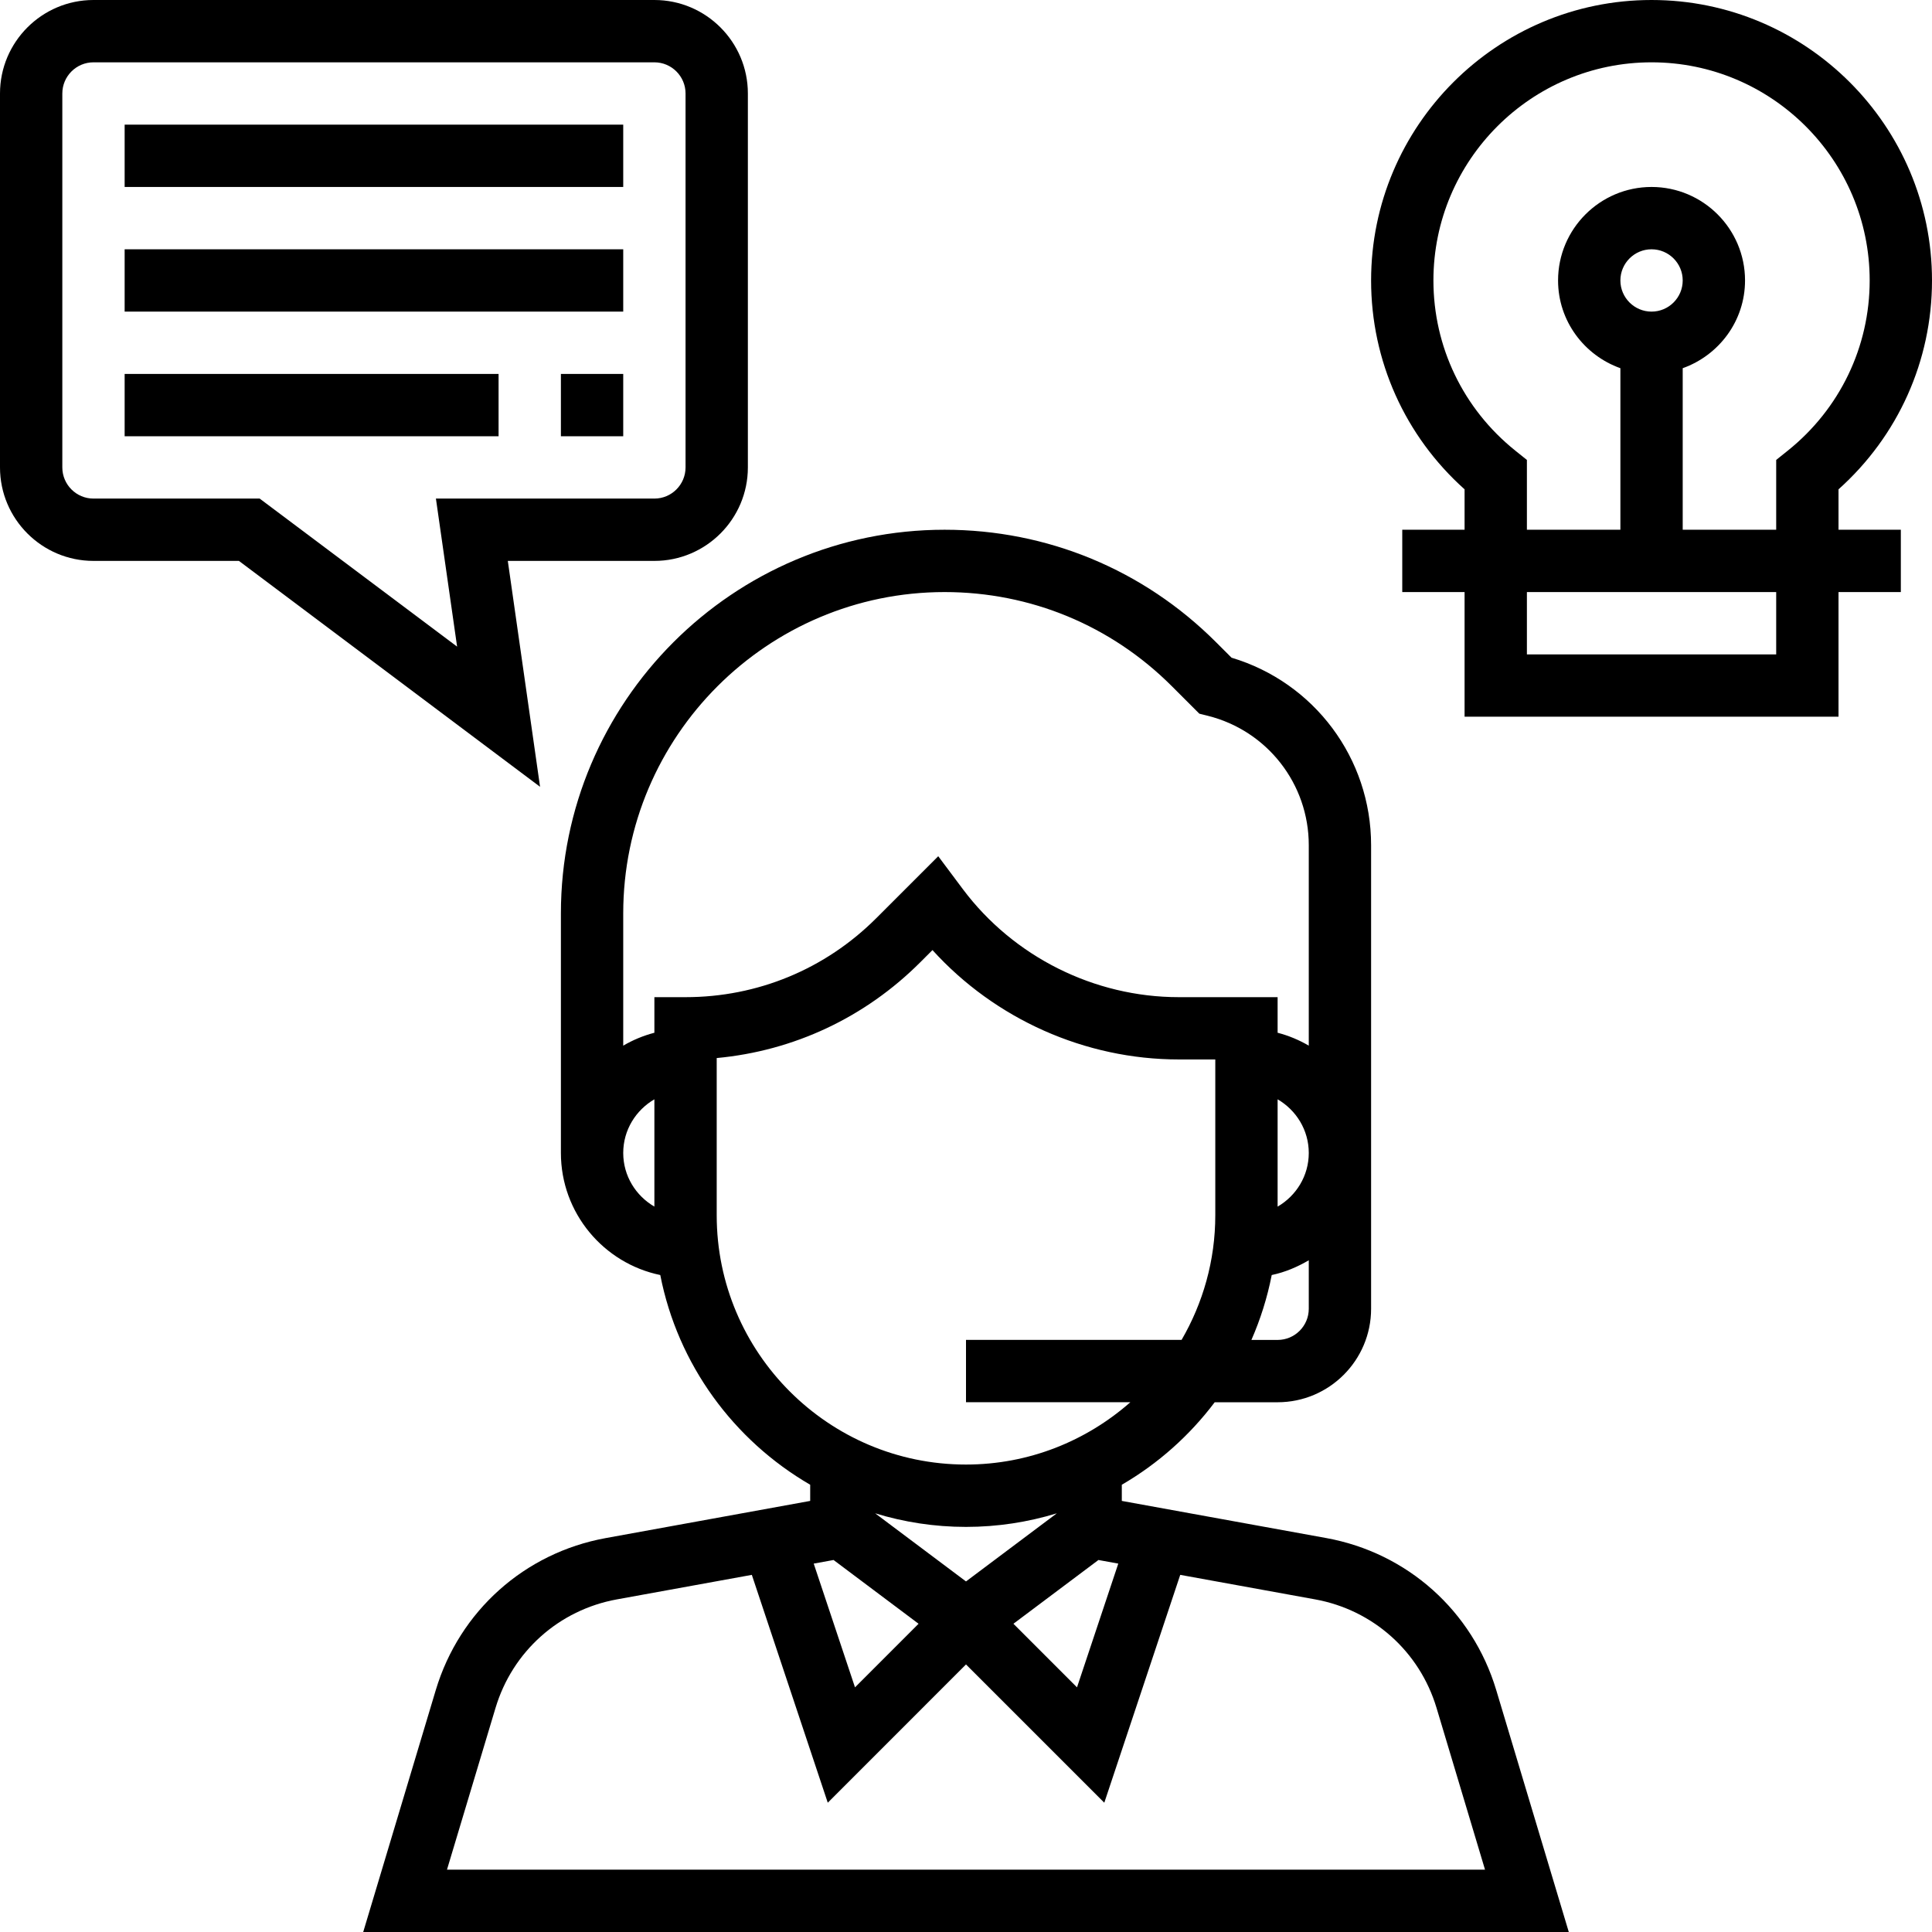
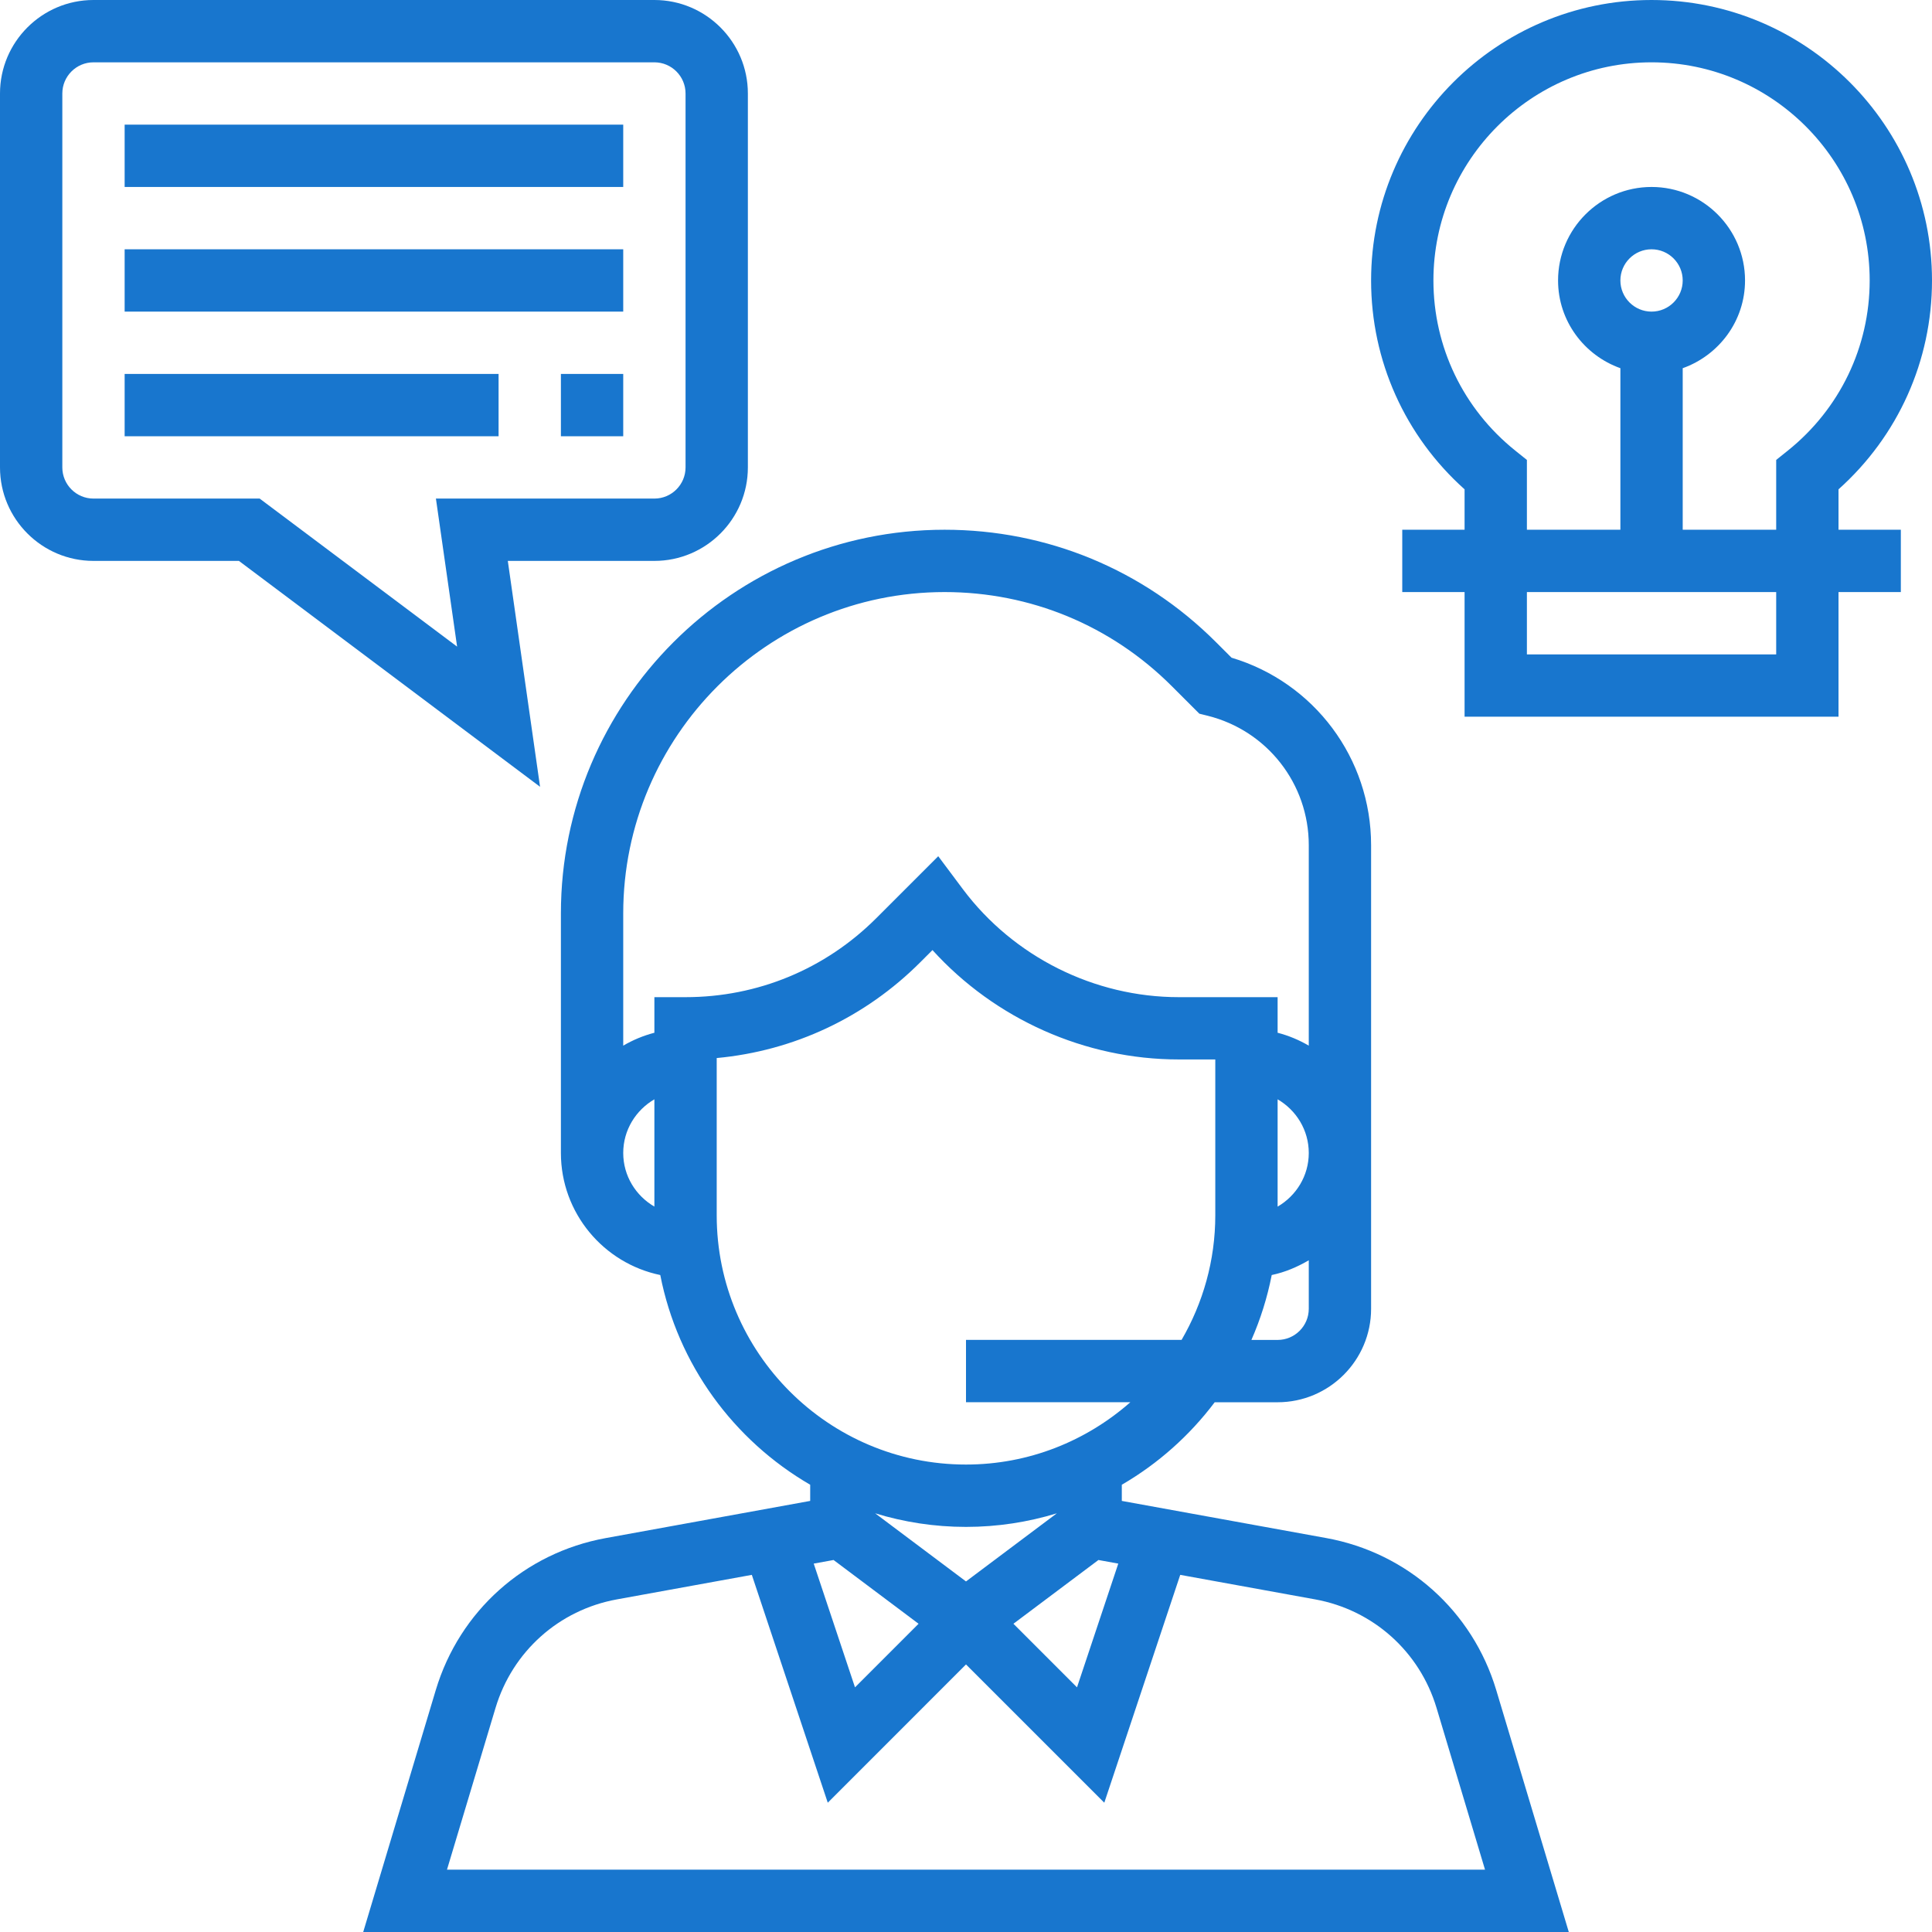
<svg xmlns="http://www.w3.org/2000/svg" version="1.1" id="Capa_1" x="0px" y="0px" viewBox="0 0 496 496" style="enable-background:new 0 0 496 496;" xml:space="preserve">
  <g>
    <g>
-       <path d="M384.12,433.872c-6.088-20.272-22.8-35.216-43.624-39.008L288,385.328v-4.152c9.304-5.4,17.4-12.624,23.848-21.176H328    c13.232,0,24-10.768,24-24V216.984c0-22.328-14.624-41.8-35.832-48.136l-4-4C293.56,146.248,268.832,136,242.504,136    C188.184,136,144,180.192,144,234.504V296c0,15.424,10.968,28.328,25.512,31.336c4.488,22.992,18.856,42.448,38.488,53.84v4.152    l-52.496,9.544c-20.832,3.792-37.536,18.736-43.624,39.008L93.248,496h309.504L384.12,433.872z M336,336c0,4.408-3.584,8-8,8    h-6.728c2.32-5.288,4.08-10.864,5.216-16.664c3.424-0.712,6.576-2.072,9.512-3.784V336z M328,309.776v-27.552    c4.76,2.776,8,7.88,8,13.776S332.76,307,328,309.776z M168,309.768c-4.76-2.768-8-7.872-8-13.768s3.24-11,8-13.776V309.768z     M168,256v9.136c-2.848,0.744-5.52,1.864-8,3.312v-33.944C160,189.008,197.016,152,242.504,152    c22.048,0,42.768,8.584,58.344,24.168l7.056,7.056l2.16,0.536C325.336,187.584,336,201.24,336,216.984v51.464    c-2.48-1.448-5.152-2.576-8-3.312V256h-25.376c-21.68,0-42.392-10.352-55.4-27.688l-6.352-8.496l-15.904,15.904    C211.888,248.8,194.496,256,176,256H168z M184,312v-40.368c19.752-1.832,38.088-10.4,52.28-24.608l3.112-3.112    c16.056,17.704,39.16,28.08,63.232,28.08H312v40c0,11.664-3.184,22.576-8.656,32H248v16h42.192c-11.28,9.928-26.024,16-42.192,16    C212.712,376,184,347.288,184,312z M224.68,388.512C232.064,390.768,239.888,392,248,392s15.936-1.232,23.32-3.488L248,406    L224.68,388.512z M235.824,416.864l-16.32,16.328l-10.6-31.768l5.096-0.928L235.824,416.864z M282,400.496l5.096,0.928    l-10.6,31.768l-16.32-16.328L282,400.496z M114.752,480l12.464-41.528c4.344-14.48,16.28-25.16,31.16-27.864l34.64-6.296    l19.496,58.496L248,427.312l35.504,35.496L303,404.312l34.64,6.296c14.872,2.704,26.816,13.384,31.16,27.856L381.248,480H114.752z    " />
+       <path fill="#1876ce" d="M384.12,433.872c-6.088-20.272-22.8-35.216-43.624-39.008L288,385.328v-4.152c9.304-5.4,17.4-12.624,23.848-21.176H328    c13.232,0,24-10.768,24-24V216.984c0-22.328-14.624-41.8-35.832-48.136l-4-4C293.56,146.248,268.832,136,242.504,136    C188.184,136,144,180.192,144,234.504V296c0,15.424,10.968,28.328,25.512,31.336c4.488,22.992,18.856,42.448,38.488,53.84v4.152    l-52.496,9.544c-20.832,3.792-37.536,18.736-43.624,39.008L93.248,496h309.504L384.12,433.872z M336,336c0,4.408-3.584,8-8,8    h-6.728c2.32-5.288,4.08-10.864,5.216-16.664c3.424-0.712,6.576-2.072,9.512-3.784V336z M328,309.776v-27.552    c4.76,2.776,8,7.88,8,13.776S332.76,307,328,309.776z M168,309.768c-4.76-2.768-8-7.872-8-13.768s3.24-11,8-13.776V309.768z     M168,256v9.136c-2.848,0.744-5.52,1.864-8,3.312v-33.944C160,189.008,197.016,152,242.504,152    c22.048,0,42.768,8.584,58.344,24.168l7.056,7.056l2.16,0.536C325.336,187.584,336,201.24,336,216.984v51.464    c-2.48-1.448-5.152-2.576-8-3.312V256h-25.376c-21.68,0-42.392-10.352-55.4-27.688l-6.352-8.496l-15.904,15.904    C211.888,248.8,194.496,256,176,256H168z M184,312v-40.368c19.752-1.832,38.088-10.4,52.28-24.608l3.112-3.112    c16.056,17.704,39.16,28.08,63.232,28.08H312v40c0,11.664-3.184,22.576-8.656,32H248v16h42.192c-11.28,9.928-26.024,16-42.192,16    C212.712,376,184,347.288,184,312z M224.68,388.512C232.064,390.768,239.888,392,248,392s15.936-1.232,23.32-3.488L248,406    L224.68,388.512z M235.824,416.864l-16.32,16.328l-10.6-31.768l5.096-0.928L235.824,416.864z M282,400.496l5.096,0.928    l-10.6,31.768l-16.32-16.328L282,400.496z M114.752,480l12.464-41.528c4.344-14.48,16.28-25.16,31.16-27.864l34.64-6.296    l19.496,58.496L248,427.312l35.504,35.496L303,404.312l34.64,6.296c14.872,2.704,26.816,13.384,31.16,27.856L381.248,480H114.752z    " />
    </g>
  </g>
  <g>
    <g>
-       <path d="M168,0H24C10.768,0,0,10.768,0,24v96c0,13.232,10.768,24,24,24h37.336l77.312,57.992L130.368,144H168    c13.232,0,24-10.768,24-24V24C192,10.768,181.232,0,168,0z M176,120c0,4.408-3.584,8-8,8h-56.088l5.44,38.008L66.664,128H24    c-4.416,0-8-3.592-8-8V24c0-4.408,3.584-8,8-8h144c4.416,0,8,3.592,8,8V120z" />
+       <path fill="#1876ce" d="M168,0H24C10.768,0,0,10.768,0,24v96c0,13.232,10.768,24,24,24h37.336l77.312,57.992L130.368,144H168    c13.232,0,24-10.768,24-24V24C192,10.768,181.232,0,168,0z M176,120c0,4.408-3.584,8-8,8h-56.088l5.44,38.008L66.664,128H24    c-4.416,0-8-3.592-8-8V24c0-4.408,3.584-8,8-8h144c4.416,0,8,3.592,8,8V120z" />
    </g>
  </g>
  <g>
    <g>
-       <rect x="32" y="32" width="128" height="16" />
+       <rect fill="#1876ce" x="32" y="32" width="128" height="16" />
    </g>
  </g>
  <g>
    <g>
-       <rect x="32" y="96" width="96" height="16" />
+       <rect fill="#1876ce" x="32" y="96" width="96" height="16" />
    </g>
  </g>
  <g>
    <g>
-       <path d="M472,125.624c15.296-13.68,24-33.008,24-53.624c0-39.696-32.296-72-72-72c-39.704,0-72,32.304-72,72    c0,20.616,8.704,39.944,24,53.624V136h-16v16h16v32h96v-32h16v-16h-16V125.624z M456,168h-64v-16h64V168z M416,72    c0-4.408,3.584-8,8-8c4.416,0,8,3.592,8,8s-3.584,8-8,8C419.584,80,416,76.408,416,72z M458.992,115.68l-2.992,2.4V136h-24V94.528    c9.288-3.312,16-12.112,16-22.528c0-13.232-10.768-24-24-24s-24,10.768-24,24c0,10.416,6.712,19.216,16,22.528V136h-24v-17.92    l-2.992-2.4C375.656,104.968,368,89.04,368,72c0-30.88,25.128-56,56-56s56,25.12,56,56C480,89.04,472.344,104.968,458.992,115.68z    " />
+       <path fill="#1876ce" d="M472,125.624c15.296-13.68,24-33.008,24-53.624c0-39.696-32.296-72-72-72c-39.704,0-72,32.304-72,72    c0,20.616,8.704,39.944,24,53.624V136h-16v16h16v32h96v-32h16v-16h-16V125.624z M456,168h-64v-16h64V168z M416,72    c0-4.408,3.584-8,8-8c4.416,0,8,3.592,8,8s-3.584,8-8,8C419.584,80,416,76.408,416,72z M458.992,115.68l-2.992,2.4V136h-24V94.528    c9.288-3.312,16-12.112,16-22.528c0-13.232-10.768-24-24-24s-24,10.768-24,24c0,10.416,6.712,19.216,16,22.528V136h-24v-17.92    l-2.992-2.4C375.656,104.968,368,89.04,368,72c0-30.88,25.128-56,56-56s56,25.12,56,56C480,89.04,472.344,104.968,458.992,115.68z    " />
    </g>
  </g>
  <g>
    <g>
-       <rect x="32" y="64" width="128" height="16" />
+       <rect fill="#1876ce" x="32" y="64" width="128" height="16" />
    </g>
  </g>
  <g>
    <g>
-       <rect x="144" y="96" width="16" height="16" />
+       <rect fill="#1876ce" x="144" y="96" width="16" height="16" />
    </g>
  </g>
  <g>
</g>
  <g>
</g>
  <g>
</g>
  <g>
</g>
  <g>
</g>
  <g>
</g>
  <g>
</g>
  <g>
</g>
  <g>
</g>
  <g>
</g>
  <g>
</g>
  <g>
</g>
  <g>
</g>
  <g>
</g>
  <g>
</g>
</svg>
